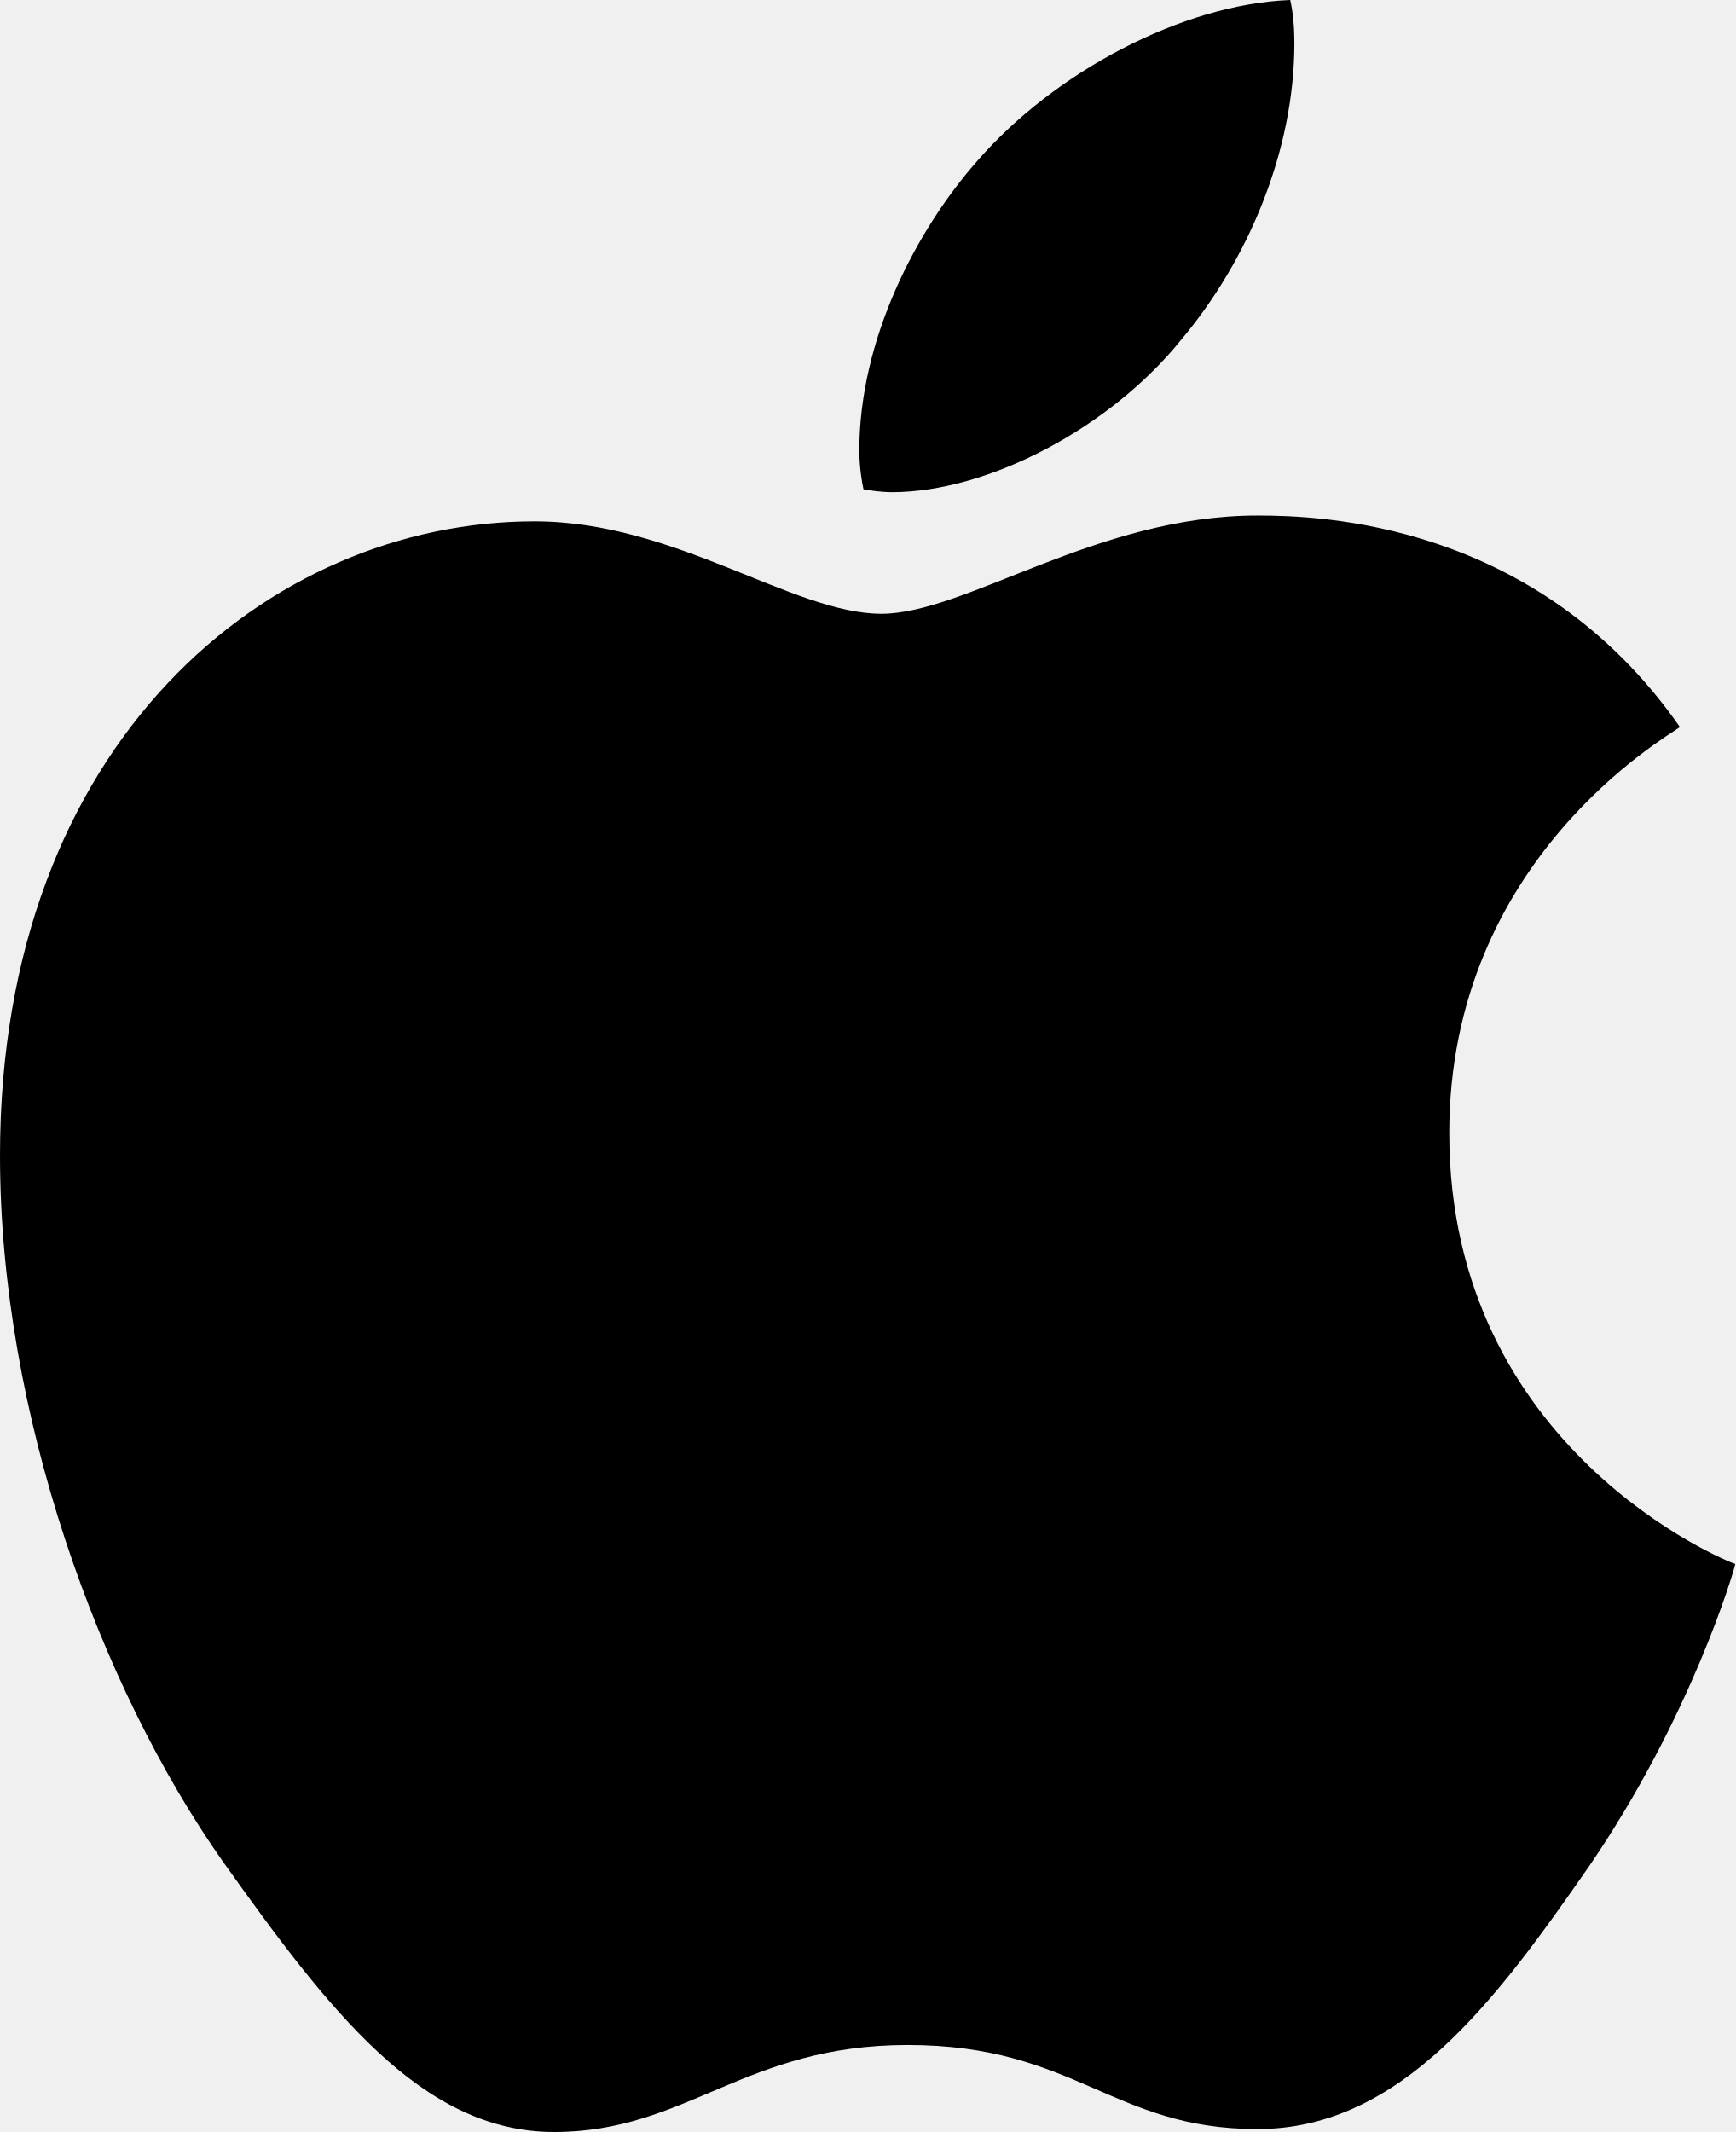
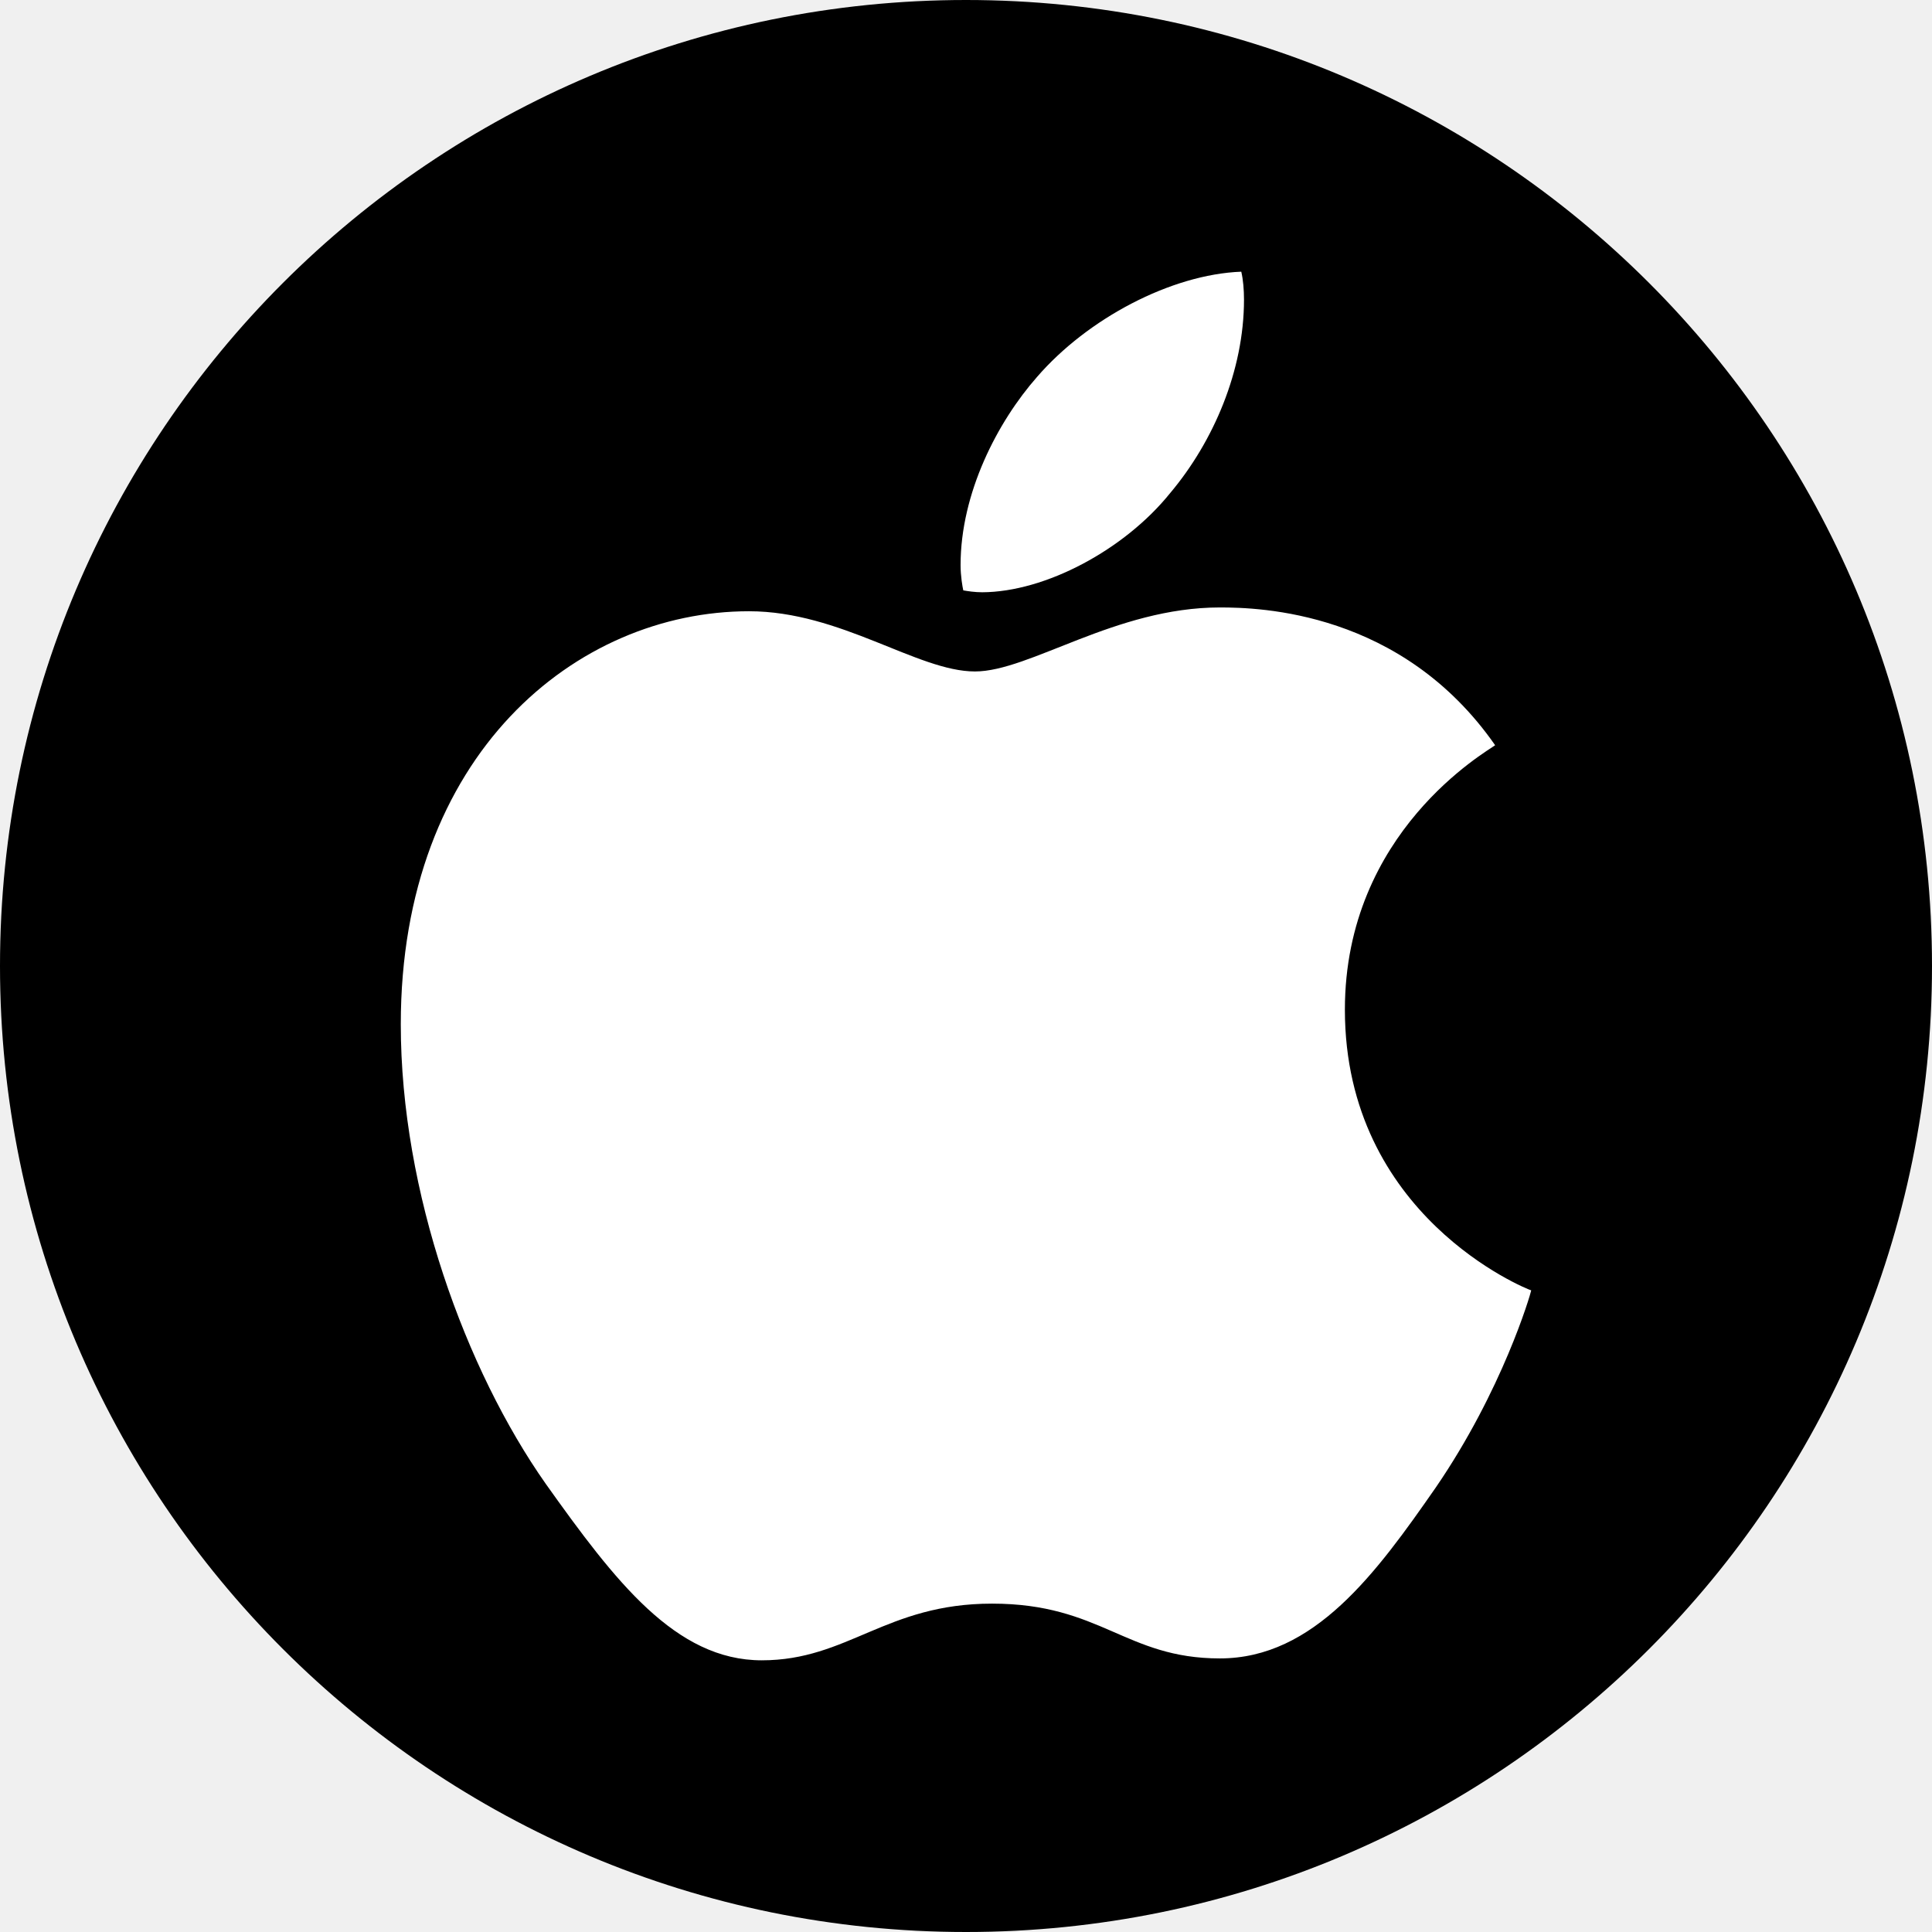
- <svg xmlns="http://www.w3.org/2000/svg" xml:space="preserve" viewBox="47.6 0 416.8 512">
-   <path d="M451.1 174.6c-3 2.3-55.4 31.8-55.4 97.5 0 76 66.7 102.9 68.7 103.5-.3 1.6-10.6 36.8-35.2 72.7-21.9 31.5-44.8 63-79.6 63s-43.8-20.2-84-20.2c-39.2 0-53.1 20.9-84.9 20.9s-54.1-29.2-79.6-65c-29.6-42.1-53.5-107.5-53.5-169.5 0-99.5 64.7-152.3 128.4-152.3 33.8 0 62.1 22.2 83.3 22.2 20.2 0 51.8-23.6 90.3-23.6 14.6 0 67 1.3 101.5 50.8m-119.8-93c15.9-18.9 27.2-45.1 27.2-71.3 0-3.6-.3-7.3-1-10.3-25.9 1-56.7 17.3-75.3 38.8-14.6 16.6-28.2 42.8-28.2 69.4 0 4 .7 8 1 9.3 1.6.3 4.3.7 7 .7 23.2-.1 52.4-15.6 69.3-36.6" />
+ <svg xmlns="http://www.w3.org/2000/svg" viewBox="0 0 512 512">
+   <circle cx="256" cy="256" r="256" fill="#000000" />
+   <g transform="translate(72 72) scale(0.71875)">
+     <path d="M451.1 174.6c-3 2.3-55.4 31.8-55.4 97.5 0 76 66.7 102.9 68.7 103.5-.3 1.6-10.6 36.8-35.2 72.7-21.9 31.5-44.8 63-79.6 63s-43.8-20.2-84-20.2c-39.2 0-53.1 20.9-84.9 20.9s-54.1-29.2-79.6-65c-29.6-42.1-53.5-107.5-53.5-169.5 0-99.5 64.7-152.3 128.4-152.3 33.8 0 62.1 22.2 83.3 22.2 20.2 0 51.8-23.6 90.3-23.6 14.6 0 67 1.3 101.5 50.8m-119.8-93c15.9-18.9 27.2-45.1 27.2-71.3 0-3.6-.3-7.3-1-10.3-25.9 1-56.7 17.3-75.3 38.8-14.6 16.6-28.2 42.8-28.2 69.4 0 4 .7 8 1 9.3 1.6.3 4.3.7 7 .7 23.2-.1 52.4-15.6 69.3-36.6" fill="#fff" />
+   </g>
</svg>
